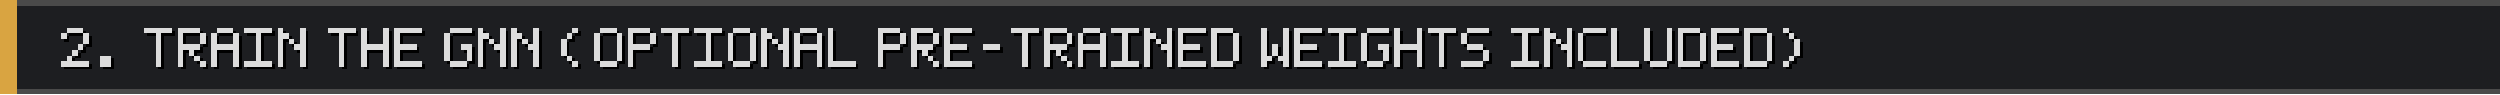
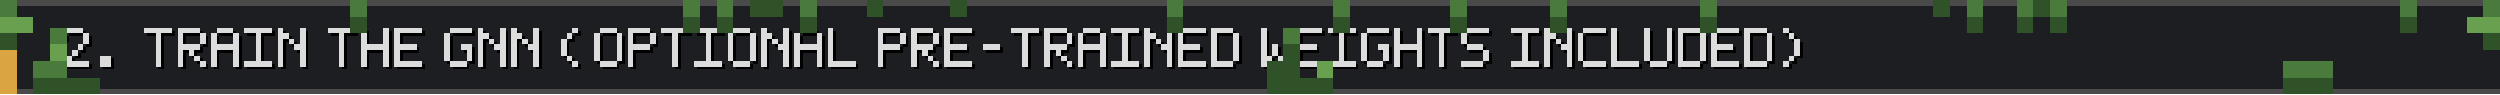
<svg xmlns="http://www.w3.org/2000/svg" width="900" height="34" viewBox="0 0 900 34" shape-rendering="crispEdges" role="img" aria-label="2. Train the GNN (optional — pre-trained weights included)">
  <style />
  <rect width="900" height="34" fill="#1d1e21" />
  <rect width="900" height="2" fill="#4a4a4a" />
  <rect y="32" width="900" height="2" fill="#4a4a4a" />
  <rect width="6" height="34" fill="#d9a441" />
  <path fill="#000000" d="M25 11h6v2h-6zM23 13h2v2h-2zM31 13h2v2h-2zM31 15h2v2h-2zM29 17h2v2h-2zM27 19h2v2h-2zM25 21h2v2h-2zM23 23h10v2h-10zM37 21h4v2h-4zM37 23h4v2h-4zM53 11h10v2h-10zM57 13h2v2h-2zM57 15h2v2h-2zM57 17h2v2h-2zM57 19h2v2h-2zM57 21h2v2h-2zM57 23h2v2h-2zM65 11h8v2h-8zM65 13h2v2h-2zM73 13h2v2h-2zM65 15h2v2h-2zM73 15h2v2h-2zM65 17h8v2h-8zM65 19h2v2h-2zM69 19h2v2h-2zM65 21h2v2h-2zM71 21h2v2h-2zM65 23h2v2h-2zM73 23h2v2h-2zM79 11h6v2h-6zM77 13h2v2h-2zM85 13h2v2h-2zM77 15h2v2h-2zM85 15h2v2h-2zM77 17h10v2h-10zM77 19h2v2h-2zM85 19h2v2h-2zM77 21h2v2h-2zM85 21h2v2h-2zM77 23h2v2h-2zM85 23h2v2h-2zM89 11h10v2h-10zM93 13h2v2h-2zM93 15h2v2h-2zM93 17h2v2h-2zM93 19h2v2h-2zM93 21h2v2h-2zM89 23h10v2h-10zM101 11h2v2h-2zM109 11h2v2h-2zM101 13h4v2h-4zM109 13h2v2h-2zM101 15h2v2h-2zM105 15h2v2h-2zM109 15h2v2h-2zM101 17h2v2h-2zM107 17h4v2h-4zM101 19h2v2h-2zM109 19h2v2h-2zM101 21h2v2h-2zM109 21h2v2h-2zM101 23h2v2h-2zM109 23h2v2h-2zM119 11h10v2h-10zM123 13h2v2h-2zM123 15h2v2h-2zM123 17h2v2h-2zM123 19h2v2h-2zM123 21h2v2h-2zM123 23h2v2h-2zM131 11h2v2h-2zM139 11h2v2h-2zM131 13h2v2h-2zM139 13h2v2h-2zM131 15h2v2h-2zM139 15h2v2h-2zM131 17h10v2h-10zM131 19h2v2h-2zM139 19h2v2h-2zM131 21h2v2h-2zM139 21h2v2h-2zM131 23h2v2h-2zM139 23h2v2h-2zM143 11h10v2h-10zM143 13h2v2h-2zM143 15h2v2h-2zM143 17h8v2h-8zM143 19h2v2h-2zM143 21h2v2h-2zM143 23h10v2h-10zM163 11h8v2h-8zM161 13h2v2h-2zM161 15h2v2h-2zM161 17h2v2h-2zM167 17h4v2h-4zM161 19h2v2h-2zM169 19h2v2h-2zM161 21h2v2h-2zM169 21h2v2h-2zM163 23h6v2h-6zM173 11h2v2h-2zM181 11h2v2h-2zM173 13h4v2h-4zM181 13h2v2h-2zM173 15h2v2h-2zM177 15h2v2h-2zM181 15h2v2h-2zM173 17h2v2h-2zM179 17h4v2h-4zM173 19h2v2h-2zM181 19h2v2h-2zM173 21h2v2h-2zM181 21h2v2h-2zM173 23h2v2h-2zM181 23h2v2h-2zM185 11h2v2h-2zM193 11h2v2h-2zM185 13h4v2h-4zM193 13h2v2h-2zM185 15h2v2h-2zM189 15h2v2h-2zM193 15h2v2h-2zM185 17h2v2h-2zM191 17h4v2h-4zM185 19h2v2h-2zM193 19h2v2h-2zM185 21h2v2h-2zM193 21h2v2h-2zM185 23h2v2h-2zM193 23h2v2h-2zM207 11h2v2h-2zM205 13h2v2h-2zM203 15h2v2h-2zM203 17h2v2h-2zM203 19h2v2h-2zM205 21h2v2h-2zM207 23h2v2h-2zM217 11h6v2h-6zM215 13h2v2h-2zM223 13h2v2h-2zM215 15h2v2h-2zM223 15h2v2h-2zM215 17h2v2h-2zM223 17h2v2h-2zM215 19h2v2h-2zM223 19h2v2h-2zM215 21h2v2h-2zM223 21h2v2h-2zM217 23h6v2h-6zM227 11h8v2h-8zM227 13h2v2h-2zM235 13h2v2h-2zM227 15h2v2h-2zM235 15h2v2h-2zM227 17h8v2h-8zM227 19h2v2h-2zM227 21h2v2h-2zM227 23h2v2h-2zM239 11h10v2h-10zM243 13h2v2h-2zM243 15h2v2h-2zM243 17h2v2h-2zM243 19h2v2h-2zM243 21h2v2h-2zM243 23h2v2h-2zM251 11h10v2h-10zM255 13h2v2h-2zM255 15h2v2h-2zM255 17h2v2h-2zM255 19h2v2h-2zM255 21h2v2h-2zM251 23h10v2h-10zM265 11h6v2h-6zM263 13h2v2h-2zM271 13h2v2h-2zM263 15h2v2h-2zM271 15h2v2h-2zM263 17h2v2h-2zM271 17h2v2h-2zM263 19h2v2h-2zM271 19h2v2h-2zM263 21h2v2h-2zM271 21h2v2h-2zM265 23h6v2h-6zM275 11h2v2h-2zM283 11h2v2h-2zM275 13h4v2h-4zM283 13h2v2h-2zM275 15h2v2h-2zM279 15h2v2h-2zM283 15h2v2h-2zM275 17h2v2h-2zM281 17h4v2h-4zM275 19h2v2h-2zM283 19h2v2h-2zM275 21h2v2h-2zM283 21h2v2h-2zM275 23h2v2h-2zM283 23h2v2h-2zM289 11h6v2h-6zM287 13h2v2h-2zM295 13h2v2h-2zM287 15h2v2h-2zM295 15h2v2h-2zM287 17h10v2h-10zM287 19h2v2h-2zM295 19h2v2h-2zM287 21h2v2h-2zM295 21h2v2h-2zM287 23h2v2h-2zM295 23h2v2h-2zM299 11h2v2h-2zM299 13h2v2h-2zM299 15h2v2h-2zM299 17h2v2h-2zM299 19h2v2h-2zM299 21h2v2h-2zM299 23h10v2h-10zM317 11h8v2h-8zM317 13h2v2h-2zM325 13h2v2h-2zM317 15h2v2h-2zM325 15h2v2h-2zM317 17h8v2h-8zM317 19h2v2h-2zM317 21h2v2h-2zM317 23h2v2h-2zM329 11h8v2h-8zM329 13h2v2h-2zM337 13h2v2h-2zM329 15h2v2h-2zM337 15h2v2h-2zM329 17h8v2h-8zM329 19h2v2h-2zM333 19h2v2h-2zM329 21h2v2h-2zM335 21h2v2h-2zM329 23h2v2h-2zM337 23h2v2h-2zM341 11h10v2h-10zM341 13h2v2h-2zM341 15h2v2h-2zM341 17h8v2h-8zM341 19h2v2h-2zM341 21h2v2h-2zM341 23h10v2h-10zM355 17h6v2h-6zM365 11h10v2h-10zM369 13h2v2h-2zM369 15h2v2h-2zM369 17h2v2h-2zM369 19h2v2h-2zM369 21h2v2h-2zM369 23h2v2h-2zM377 11h8v2h-8zM377 13h2v2h-2zM385 13h2v2h-2zM377 15h2v2h-2zM385 15h2v2h-2zM377 17h8v2h-8zM377 19h2v2h-2zM381 19h2v2h-2zM377 21h2v2h-2zM383 21h2v2h-2zM377 23h2v2h-2zM385 23h2v2h-2zM391 11h6v2h-6zM389 13h2v2h-2zM397 13h2v2h-2zM389 15h2v2h-2zM397 15h2v2h-2zM389 17h10v2h-10zM389 19h2v2h-2zM397 19h2v2h-2zM389 21h2v2h-2zM397 21h2v2h-2zM389 23h2v2h-2zM397 23h2v2h-2zM401 11h10v2h-10zM405 13h2v2h-2zM405 15h2v2h-2zM405 17h2v2h-2zM405 19h2v2h-2zM405 21h2v2h-2zM401 23h10v2h-10zM413 11h2v2h-2zM421 11h2v2h-2zM413 13h4v2h-4zM421 13h2v2h-2zM413 15h2v2h-2zM417 15h2v2h-2zM421 15h2v2h-2zM413 17h2v2h-2zM419 17h4v2h-4zM413 19h2v2h-2zM421 19h2v2h-2zM413 21h2v2h-2zM421 21h2v2h-2zM413 23h2v2h-2zM421 23h2v2h-2zM425 11h10v2h-10zM425 13h2v2h-2zM425 15h2v2h-2zM425 17h8v2h-8zM425 19h2v2h-2zM425 21h2v2h-2zM425 23h10v2h-10zM437 11h8v2h-8zM437 13h2v2h-2zM445 13h2v2h-2zM437 15h2v2h-2zM445 15h2v2h-2zM437 17h2v2h-2zM445 17h2v2h-2zM437 19h2v2h-2zM445 19h2v2h-2zM437 21h2v2h-2zM445 21h2v2h-2zM437 23h8v2h-8zM455 11h2v2h-2zM463 11h2v2h-2zM455 13h2v2h-2zM463 13h2v2h-2zM455 15h2v2h-2zM463 15h2v2h-2zM455 17h2v2h-2zM459 17h2v2h-2zM463 17h2v2h-2zM455 19h2v2h-2zM459 19h2v2h-2zM463 19h2v2h-2zM455 21h4v2h-4zM461 21h4v2h-4zM455 23h2v2h-2zM463 23h2v2h-2zM467 11h10v2h-10zM467 13h2v2h-2zM467 15h2v2h-2zM467 17h8v2h-8zM467 19h2v2h-2zM467 21h2v2h-2zM467 23h10v2h-10zM479 11h10v2h-10zM483 13h2v2h-2zM483 15h2v2h-2zM483 17h2v2h-2zM483 19h2v2h-2zM483 21h2v2h-2zM479 23h10v2h-10zM493 11h8v2h-8zM491 13h2v2h-2zM491 15h2v2h-2zM491 17h2v2h-2zM497 17h4v2h-4zM491 19h2v2h-2zM499 19h2v2h-2zM491 21h2v2h-2zM499 21h2v2h-2zM493 23h6v2h-6zM503 11h2v2h-2zM511 11h2v2h-2zM503 13h2v2h-2zM511 13h2v2h-2zM503 15h2v2h-2zM511 15h2v2h-2zM503 17h10v2h-10zM503 19h2v2h-2zM511 19h2v2h-2zM503 21h2v2h-2zM511 21h2v2h-2zM503 23h2v2h-2zM511 23h2v2h-2zM515 11h10v2h-10zM519 13h2v2h-2zM519 15h2v2h-2zM519 17h2v2h-2zM519 19h2v2h-2zM519 21h2v2h-2zM519 23h2v2h-2zM529 11h8v2h-8zM527 13h2v2h-2zM527 15h2v2h-2zM529 17h6v2h-6zM535 19h2v2h-2zM535 21h2v2h-2zM527 23h8v2h-8zM545 11h10v2h-10zM549 13h2v2h-2zM549 15h2v2h-2zM549 17h2v2h-2zM549 19h2v2h-2zM549 21h2v2h-2zM545 23h10v2h-10zM557 11h2v2h-2zM565 11h2v2h-2zM557 13h4v2h-4zM565 13h2v2h-2zM557 15h2v2h-2zM561 15h2v2h-2zM565 15h2v2h-2zM557 17h2v2h-2zM563 17h4v2h-4zM557 19h2v2h-2zM565 19h2v2h-2zM557 21h2v2h-2zM565 21h2v2h-2zM557 23h2v2h-2zM565 23h2v2h-2zM571 11h8v2h-8zM569 13h2v2h-2zM569 15h2v2h-2zM569 17h2v2h-2zM569 19h2v2h-2zM569 21h2v2h-2zM571 23h8v2h-8zM581 11h2v2h-2zM581 13h2v2h-2zM581 15h2v2h-2zM581 17h2v2h-2zM581 19h2v2h-2zM581 21h2v2h-2zM581 23h10v2h-10zM593 11h2v2h-2zM601 11h2v2h-2zM593 13h2v2h-2zM601 13h2v2h-2zM593 15h2v2h-2zM601 15h2v2h-2zM593 17h2v2h-2zM601 17h2v2h-2zM593 19h2v2h-2zM601 19h2v2h-2zM593 21h2v2h-2zM601 21h2v2h-2zM595 23h6v2h-6zM605 11h8v2h-8zM605 13h2v2h-2zM613 13h2v2h-2zM605 15h2v2h-2zM613 15h2v2h-2zM605 17h2v2h-2zM613 17h2v2h-2zM605 19h2v2h-2zM613 19h2v2h-2zM605 21h2v2h-2zM613 21h2v2h-2zM605 23h8v2h-8zM617 11h10v2h-10zM617 13h2v2h-2zM617 15h2v2h-2zM617 17h8v2h-8zM617 19h2v2h-2zM617 21h2v2h-2zM617 23h10v2h-10zM629 11h8v2h-8zM629 13h2v2h-2zM637 13h2v2h-2zM629 15h2v2h-2zM637 15h2v2h-2zM629 17h2v2h-2zM637 17h2v2h-2zM629 19h2v2h-2zM637 19h2v2h-2zM629 21h2v2h-2zM637 21h2v2h-2zM629 23h8v2h-8zM643 11h2v2h-2zM645 13h2v2h-2zM647 15h2v2h-2zM647 17h2v2h-2zM647 19h2v2h-2zM645 21h2v2h-2zM643 23h2v2h-2z" />
  <path fill="#dcdcdc" d="M24 10h6v2h-6zM22 12h2v2h-2zM30 12h2v2h-2zM30 14h2v2h-2zM28 16h2v2h-2zM26 18h2v2h-2zM24 20h2v2h-2zM22 22h10v2h-10zM36 20h4v2h-4zM36 22h4v2h-4zM52 10h10v2h-10zM56 12h2v2h-2zM56 14h2v2h-2zM56 16h2v2h-2zM56 18h2v2h-2zM56 20h2v2h-2zM56 22h2v2h-2zM64 10h8v2h-8zM64 12h2v2h-2zM72 12h2v2h-2zM64 14h2v2h-2zM72 14h2v2h-2zM64 16h8v2h-8zM64 18h2v2h-2zM68 18h2v2h-2zM64 20h2v2h-2zM70 20h2v2h-2zM64 22h2v2h-2zM72 22h2v2h-2zM78 10h6v2h-6zM76 12h2v2h-2zM84 12h2v2h-2zM76 14h2v2h-2zM84 14h2v2h-2zM76 16h10v2h-10zM76 18h2v2h-2zM84 18h2v2h-2zM76 20h2v2h-2zM84 20h2v2h-2zM76 22h2v2h-2zM84 22h2v2h-2zM88 10h10v2h-10zM92 12h2v2h-2zM92 14h2v2h-2zM92 16h2v2h-2zM92 18h2v2h-2zM92 20h2v2h-2zM88 22h10v2h-10zM100 10h2v2h-2zM108 10h2v2h-2zM100 12h4v2h-4zM108 12h2v2h-2zM100 14h2v2h-2zM104 14h2v2h-2zM108 14h2v2h-2zM100 16h2v2h-2zM106 16h4v2h-4zM100 18h2v2h-2zM108 18h2v2h-2zM100 20h2v2h-2zM108 20h2v2h-2zM100 22h2v2h-2zM108 22h2v2h-2zM118 10h10v2h-10zM122 12h2v2h-2zM122 14h2v2h-2zM122 16h2v2h-2zM122 18h2v2h-2zM122 20h2v2h-2zM122 22h2v2h-2zM130 10h2v2h-2zM138 10h2v2h-2zM130 12h2v2h-2zM138 12h2v2h-2zM130 14h2v2h-2zM138 14h2v2h-2zM130 16h10v2h-10zM130 18h2v2h-2zM138 18h2v2h-2zM130 20h2v2h-2zM138 20h2v2h-2zM130 22h2v2h-2zM138 22h2v2h-2zM142 10h10v2h-10zM142 12h2v2h-2zM142 14h2v2h-2zM142 16h8v2h-8zM142 18h2v2h-2zM142 20h2v2h-2zM142 22h10v2h-10zM162 10h8v2h-8zM160 12h2v2h-2zM160 14h2v2h-2zM160 16h2v2h-2zM166 16h4v2h-4zM160 18h2v2h-2zM168 18h2v2h-2zM160 20h2v2h-2zM168 20h2v2h-2zM162 22h6v2h-6zM172 10h2v2h-2zM180 10h2v2h-2zM172 12h4v2h-4zM180 12h2v2h-2zM172 14h2v2h-2zM176 14h2v2h-2zM180 14h2v2h-2zM172 16h2v2h-2zM178 16h4v2h-4zM172 18h2v2h-2zM180 18h2v2h-2zM172 20h2v2h-2zM180 20h2v2h-2zM172 22h2v2h-2zM180 22h2v2h-2zM184 10h2v2h-2zM192 10h2v2h-2zM184 12h4v2h-4zM192 12h2v2h-2zM184 14h2v2h-2zM188 14h2v2h-2zM192 14h2v2h-2zM184 16h2v2h-2zM190 16h4v2h-4zM184 18h2v2h-2zM192 18h2v2h-2zM184 20h2v2h-2zM192 20h2v2h-2zM184 22h2v2h-2zM192 22h2v2h-2zM206 10h2v2h-2zM204 12h2v2h-2zM202 14h2v2h-2zM202 16h2v2h-2zM202 18h2v2h-2zM204 20h2v2h-2zM206 22h2v2h-2zM216 10h6v2h-6zM214 12h2v2h-2zM222 12h2v2h-2zM214 14h2v2h-2zM222 14h2v2h-2zM214 16h2v2h-2zM222 16h2v2h-2zM214 18h2v2h-2zM222 18h2v2h-2zM214 20h2v2h-2zM222 20h2v2h-2zM216 22h6v2h-6zM226 10h8v2h-8zM226 12h2v2h-2zM234 12h2v2h-2zM226 14h2v2h-2zM234 14h2v2h-2zM226 16h8v2h-8zM226 18h2v2h-2zM226 20h2v2h-2zM226 22h2v2h-2zM238 10h10v2h-10zM242 12h2v2h-2zM242 14h2v2h-2zM242 16h2v2h-2zM242 18h2v2h-2zM242 20h2v2h-2zM242 22h2v2h-2zM250 10h10v2h-10zM254 12h2v2h-2zM254 14h2v2h-2zM254 16h2v2h-2zM254 18h2v2h-2zM254 20h2v2h-2zM250 22h10v2h-10zM264 10h6v2h-6zM262 12h2v2h-2zM270 12h2v2h-2zM262 14h2v2h-2zM270 14h2v2h-2zM262 16h2v2h-2zM270 16h2v2h-2zM262 18h2v2h-2zM270 18h2v2h-2zM262 20h2v2h-2zM270 20h2v2h-2zM264 22h6v2h-6zM274 10h2v2h-2zM282 10h2v2h-2zM274 12h4v2h-4zM282 12h2v2h-2zM274 14h2v2h-2zM278 14h2v2h-2zM282 14h2v2h-2zM274 16h2v2h-2zM280 16h4v2h-4zM274 18h2v2h-2zM282 18h2v2h-2zM274 20h2v2h-2zM282 20h2v2h-2zM274 22h2v2h-2zM282 22h2v2h-2zM288 10h6v2h-6zM286 12h2v2h-2zM294 12h2v2h-2zM286 14h2v2h-2zM294 14h2v2h-2zM286 16h10v2h-10zM286 18h2v2h-2zM294 18h2v2h-2zM286 20h2v2h-2zM294 20h2v2h-2zM286 22h2v2h-2zM294 22h2v2h-2zM298 10h2v2h-2zM298 12h2v2h-2zM298 14h2v2h-2zM298 16h2v2h-2zM298 18h2v2h-2zM298 20h2v2h-2zM298 22h10v2h-10zM316 10h8v2h-8zM316 12h2v2h-2zM324 12h2v2h-2zM316 14h2v2h-2zM324 14h2v2h-2zM316 16h8v2h-8zM316 18h2v2h-2zM316 20h2v2h-2zM316 22h2v2h-2zM328 10h8v2h-8zM328 12h2v2h-2zM336 12h2v2h-2zM328 14h2v2h-2zM336 14h2v2h-2zM328 16h8v2h-8zM328 18h2v2h-2zM332 18h2v2h-2zM328 20h2v2h-2zM334 20h2v2h-2zM328 22h2v2h-2zM336 22h2v2h-2zM340 10h10v2h-10zM340 12h2v2h-2zM340 14h2v2h-2zM340 16h8v2h-8zM340 18h2v2h-2zM340 20h2v2h-2zM340 22h10v2h-10zM354 16h6v2h-6zM364 10h10v2h-10zM368 12h2v2h-2zM368 14h2v2h-2zM368 16h2v2h-2zM368 18h2v2h-2zM368 20h2v2h-2zM368 22h2v2h-2zM376 10h8v2h-8zM376 12h2v2h-2zM384 12h2v2h-2zM376 14h2v2h-2zM384 14h2v2h-2zM376 16h8v2h-8zM376 18h2v2h-2zM380 18h2v2h-2zM376 20h2v2h-2zM382 20h2v2h-2zM376 22h2v2h-2zM384 22h2v2h-2zM390 10h6v2h-6zM388 12h2v2h-2zM396 12h2v2h-2zM388 14h2v2h-2zM396 14h2v2h-2zM388 16h10v2h-10zM388 18h2v2h-2zM396 18h2v2h-2zM388 20h2v2h-2zM396 20h2v2h-2zM388 22h2v2h-2zM396 22h2v2h-2zM400 10h10v2h-10zM404 12h2v2h-2zM404 14h2v2h-2zM404 16h2v2h-2zM404 18h2v2h-2zM404 20h2v2h-2zM400 22h10v2h-10zM412 10h2v2h-2zM420 10h2v2h-2zM412 12h4v2h-4zM420 12h2v2h-2zM412 14h2v2h-2zM416 14h2v2h-2zM420 14h2v2h-2zM412 16h2v2h-2zM418 16h4v2h-4zM412 18h2v2h-2zM420 18h2v2h-2zM412 20h2v2h-2zM420 20h2v2h-2zM412 22h2v2h-2zM420 22h2v2h-2zM424 10h10v2h-10zM424 12h2v2h-2zM424 14h2v2h-2zM424 16h8v2h-8zM424 18h2v2h-2zM424 20h2v2h-2zM424 22h10v2h-10zM436 10h8v2h-8zM436 12h2v2h-2zM444 12h2v2h-2zM436 14h2v2h-2zM444 14h2v2h-2zM436 16h2v2h-2zM444 16h2v2h-2zM436 18h2v2h-2zM444 18h2v2h-2zM436 20h2v2h-2zM444 20h2v2h-2zM436 22h8v2h-8zM454 10h2v2h-2zM462 10h2v2h-2zM454 12h2v2h-2zM462 12h2v2h-2zM454 14h2v2h-2zM462 14h2v2h-2zM454 16h2v2h-2zM458 16h2v2h-2zM462 16h2v2h-2zM454 18h2v2h-2zM458 18h2v2h-2zM462 18h2v2h-2zM454 20h4v2h-4zM460 20h4v2h-4zM454 22h2v2h-2zM462 22h2v2h-2zM466 10h10v2h-10zM466 12h2v2h-2zM466 14h2v2h-2zM466 16h8v2h-8zM466 18h2v2h-2zM466 20h2v2h-2zM466 22h10v2h-10zM478 10h10v2h-10zM482 12h2v2h-2zM482 14h2v2h-2zM482 16h2v2h-2zM482 18h2v2h-2zM482 20h2v2h-2zM478 22h10v2h-10zM492 10h8v2h-8zM490 12h2v2h-2zM490 14h2v2h-2zM490 16h2v2h-2zM496 16h4v2h-4zM490 18h2v2h-2zM498 18h2v2h-2zM490 20h2v2h-2zM498 20h2v2h-2zM492 22h6v2h-6zM502 10h2v2h-2zM510 10h2v2h-2zM502 12h2v2h-2zM510 12h2v2h-2zM502 14h2v2h-2zM510 14h2v2h-2zM502 16h10v2h-10zM502 18h2v2h-2zM510 18h2v2h-2zM502 20h2v2h-2zM510 20h2v2h-2zM502 22h2v2h-2zM510 22h2v2h-2zM514 10h10v2h-10zM518 12h2v2h-2zM518 14h2v2h-2zM518 16h2v2h-2zM518 18h2v2h-2zM518 20h2v2h-2zM518 22h2v2h-2zM528 10h8v2h-8zM526 12h2v2h-2zM526 14h2v2h-2zM528 16h6v2h-6zM534 18h2v2h-2zM534 20h2v2h-2zM526 22h8v2h-8zM544 10h10v2h-10zM548 12h2v2h-2zM548 14h2v2h-2zM548 16h2v2h-2zM548 18h2v2h-2zM548 20h2v2h-2zM544 22h10v2h-10zM556 10h2v2h-2zM564 10h2v2h-2zM556 12h4v2h-4zM564 12h2v2h-2zM556 14h2v2h-2zM560 14h2v2h-2zM564 14h2v2h-2zM556 16h2v2h-2zM562 16h4v2h-4zM556 18h2v2h-2zM564 18h2v2h-2zM556 20h2v2h-2zM564 20h2v2h-2zM556 22h2v2h-2zM564 22h2v2h-2zM570 10h8v2h-8zM568 12h2v2h-2zM568 14h2v2h-2zM568 16h2v2h-2zM568 18h2v2h-2zM568 20h2v2h-2zM570 22h8v2h-8zM580 10h2v2h-2zM580 12h2v2h-2zM580 14h2v2h-2zM580 16h2v2h-2zM580 18h2v2h-2zM580 20h2v2h-2zM580 22h10v2h-10zM592 10h2v2h-2zM600 10h2v2h-2zM592 12h2v2h-2zM600 12h2v2h-2zM592 14h2v2h-2zM600 14h2v2h-2zM592 16h2v2h-2zM600 16h2v2h-2zM592 18h2v2h-2zM600 18h2v2h-2zM592 20h2v2h-2zM600 20h2v2h-2zM594 22h6v2h-6zM604 10h8v2h-8zM604 12h2v2h-2zM612 12h2v2h-2zM604 14h2v2h-2zM612 14h2v2h-2zM604 16h2v2h-2zM612 16h2v2h-2zM604 18h2v2h-2zM612 18h2v2h-2zM604 20h2v2h-2zM612 20h2v2h-2zM604 22h8v2h-8zM616 10h10v2h-10zM616 12h2v2h-2zM616 14h2v2h-2zM616 16h8v2h-8zM616 18h2v2h-2zM616 20h2v2h-2zM616 22h10v2h-10zM628 10h8v2h-8zM628 12h2v2h-2zM636 12h2v2h-2zM628 14h2v2h-2zM636 14h2v2h-2zM628 16h2v2h-2zM636 16h2v2h-2zM628 18h2v2h-2zM636 18h2v2h-2zM628 20h2v2h-2zM636 20h2v2h-2zM628 22h8v2h-8zM642 10h2v2h-2zM644 12h2v2h-2zM646 14h2v2h-2zM646 16h2v2h-2zM646 18h2v2h-2zM644 20h2v2h-2zM642 22h2v2h-2z" />
+   <g id="vines">
+     <rect x="0" y="0" width="6" height="6" fill="#4a7a3c" />
+     <rect x="126" y="0" width="6" height="6" fill="#4a7a3c" />
+     <rect x="246" y="0" width="6" height="6" fill="#4a7a3c" />
+     <rect x="258" y="0" width="6" height="6" fill="#4a7a3c" />
+     <rect x="270" y="0" width="6" height="6" fill="#2f5229" />
+     <rect x="276" y="0" width="6" height="6" fill="#2f5229" />
+     <rect x="288" y="0" width="6" height="6" fill="#4a7a3c" />
+     <rect x="312" y="0" width="6" height="6" fill="#2f5229" />
+     <rect x="342" y="0" width="6" height="6" fill="#2f5229" />
+     <rect x="420" y="0" width="6" height="6" fill="#4a7a3c" />
+     <rect x="480" y="0" width="6" height="6" fill="#4a7a3c" />
+     <rect x="522" y="0" width="6" height="6" fill="#4a7a3c" />
+     <rect x="558" y="0" width="6" height="6" fill="#4a7a3c" />
+     <rect x="612" y="0" width="6" height="6" fill="#4a7a3c" />
+     <rect x="696" y="0" width="6" height="6" fill="#2f5229" />
+     <rect x="708" y="0" width="6" height="6" fill="#4a7a3c" />
+     <rect x="726" y="0" width="6" height="6" fill="#4a7a3c" />
+     <rect x="732" y="0" width="6" height="6" fill="#2f5229" />
+     <rect x="738" y="0" width="6" height="6" fill="#4a7a3c" />
+     <rect x="864" y="0" width="6" height="6" fill="#4a7a3c" />
+     <rect x="894" y="0" width="6" height="6" fill="#4a7a3c" />
+     <rect x="0" y="6" width="6" height="6" fill="#69a04f" />
+     <rect x="6" y="6" width="6" height="6" fill="#69a04f" />
+     <rect x="126" y="6" width="6" height="6" fill="#2f5229" />
+     <rect x="246" y="6" width="6" height="6" fill="#2f5229" />
+     <rect x="258" y="6" width="6" height="6" fill="#2f5229" />
+     <rect x="288" y="6" width="6" height="6" fill="#2f5229" />
+     <rect x="420" y="6" width="6" height="6" fill="#2f5229" />
+     <rect x="480" y="6" width="6" height="6" fill="#2f5229" />
+     <rect x="522" y="6" width="6" height="6" fill="#2f5229" />
+     <rect x="558" y="6" width="6" height="6" fill="#2f5229" />
+     <rect x="612" y="6" width="6" height="6" fill="#2f5229" />
+     <rect x="708" y="6" width="6" height="6" fill="#2f5229" />
+     <rect x="726" y="6" width="6" height="6" fill="#2f5229" />
+     <rect x="738" y="6" width="6" height="6" fill="#2f5229" />
+     <rect x="864" y="6" width="6" height="6" fill="#2f5229" />
+     <rect x="888" y="6" width="6" height="6" fill="#69a04f" />
+     <rect x="894" y="6" width="6" height="6" fill="#69a04f" />
+     <rect x="18" y="10" width="6" height="6" fill="#4a7a3c" />
+     <rect x="462" y="10" width="6" height="6" fill="#4a7a3c" />
+     <rect x="0" y="12" width="6" height="6" fill="#2f5229" />
+     <rect x="894" y="12" width="6" height="6" fill="#2f5229" />
+     <rect x="18" y="16" width="6" height="6" fill="#69a04f" />
+     <rect x="462" y="16" width="6" height="6" fill="#2f5229" />
+     <rect x="12" y="22" width="6" height="6" fill="#4a7a3c" />
+     <rect x="18" y="22" width="6" height="6" fill="#4a7a3c" />
+     <rect x="456" y="22" width="6" height="6" fill="#2f5229" />
+     <rect x="462" y="22" width="6" height="6" fill="#2f5229" />
+     <rect x="474" y="22" width="6" height="6" fill="#69a04f" />
+     <rect x="822" y="22" width="6" height="6" fill="#4a7a3c" />
+     <rect x="828" y="22" width="6" height="6" fill="#4a7a3c" />
+     <rect x="834" y="22" width="6" height="6" fill="#4a7a3c" />
+     <rect x="12" y="28" width="6" height="6" fill="#2f5229" />
+     <rect x="18" y="28" width="6" height="6" fill="#2f5229" />
+     <rect x="24" y="28" width="6" height="6" fill="#2f5229" />
+     <rect x="30" y="28" width="6" height="6" fill="#2f5229" />
+     <rect x="456" y="28" width="6" height="6" fill="#2f5229" />
+     <rect x="462" y="28" width="6" height="6" fill="#2f5229" />
+     <rect x="468" y="28" width="6" height="6" fill="#2f5229" />
+     <rect x="474" y="28" width="6" height="6" fill="#2f5229" />
+     <rect x="822" y="28" width="6" height="6" fill="#2f5229" />
+     <rect x="828" y="28" width="6" height="6" fill="#2f5229" />
+     <rect x="834" y="28" width="6" height="6" fill="#2f5229" />
+   </g>
</svg>
